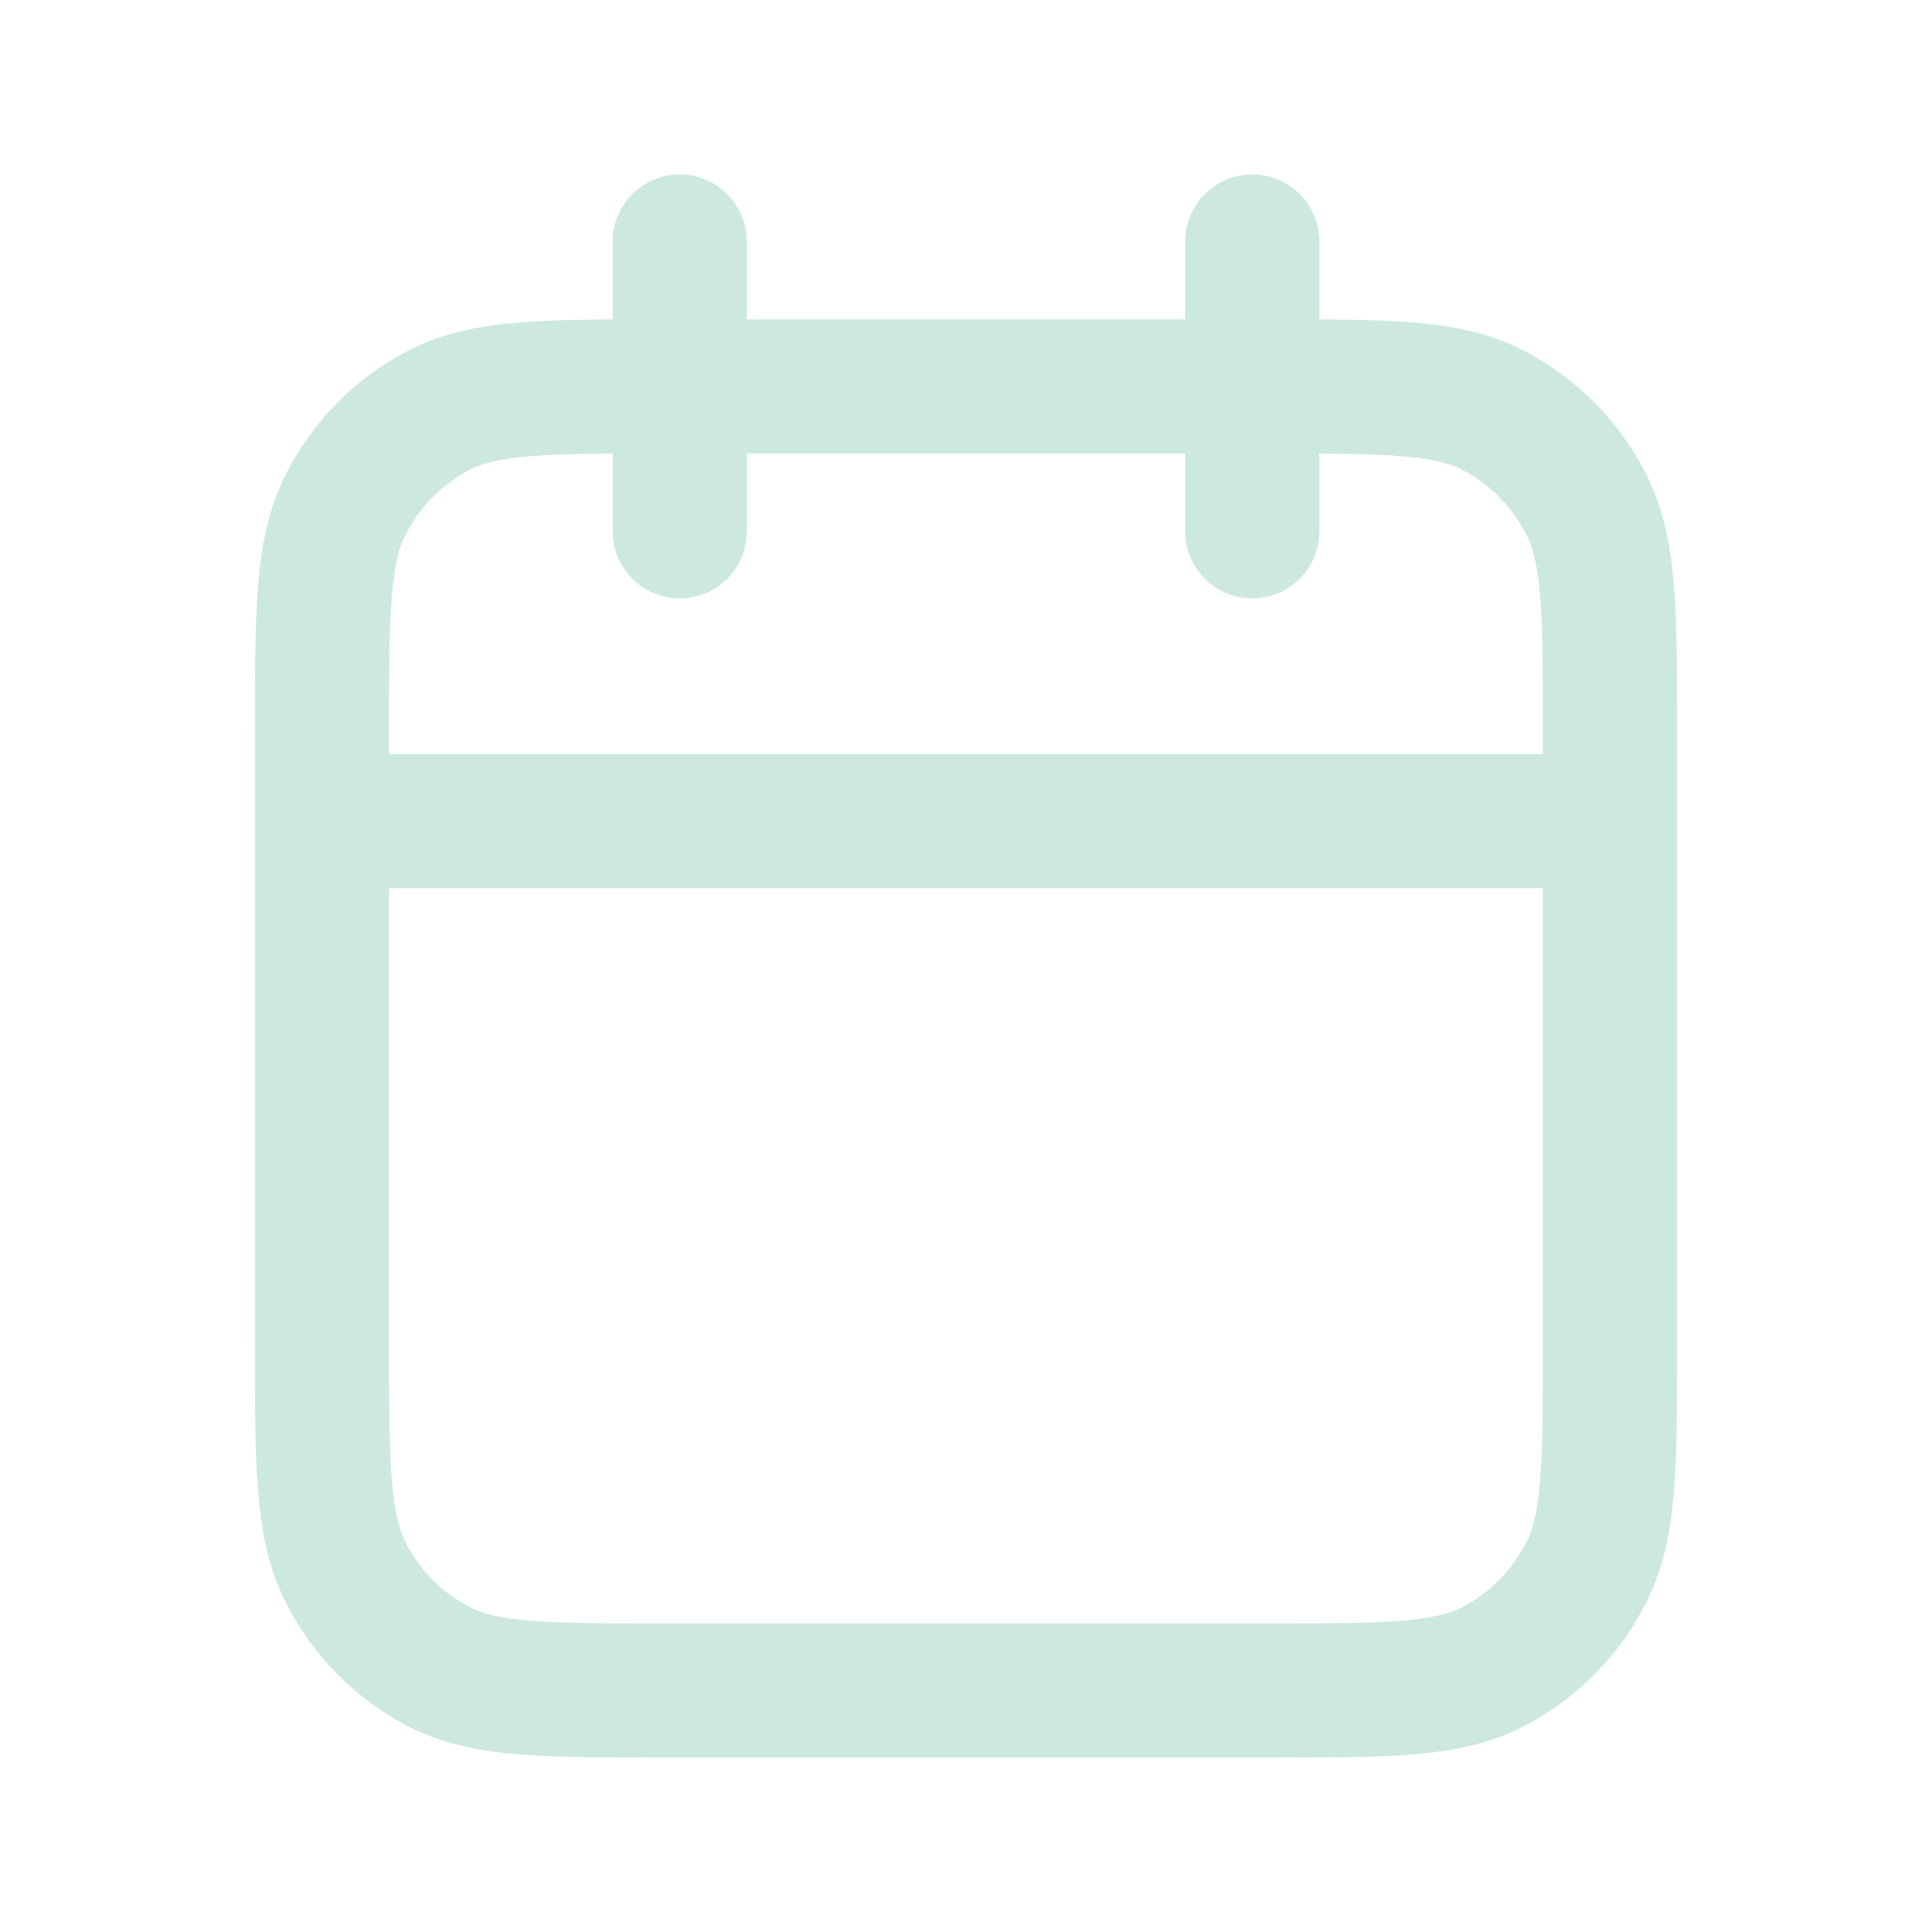
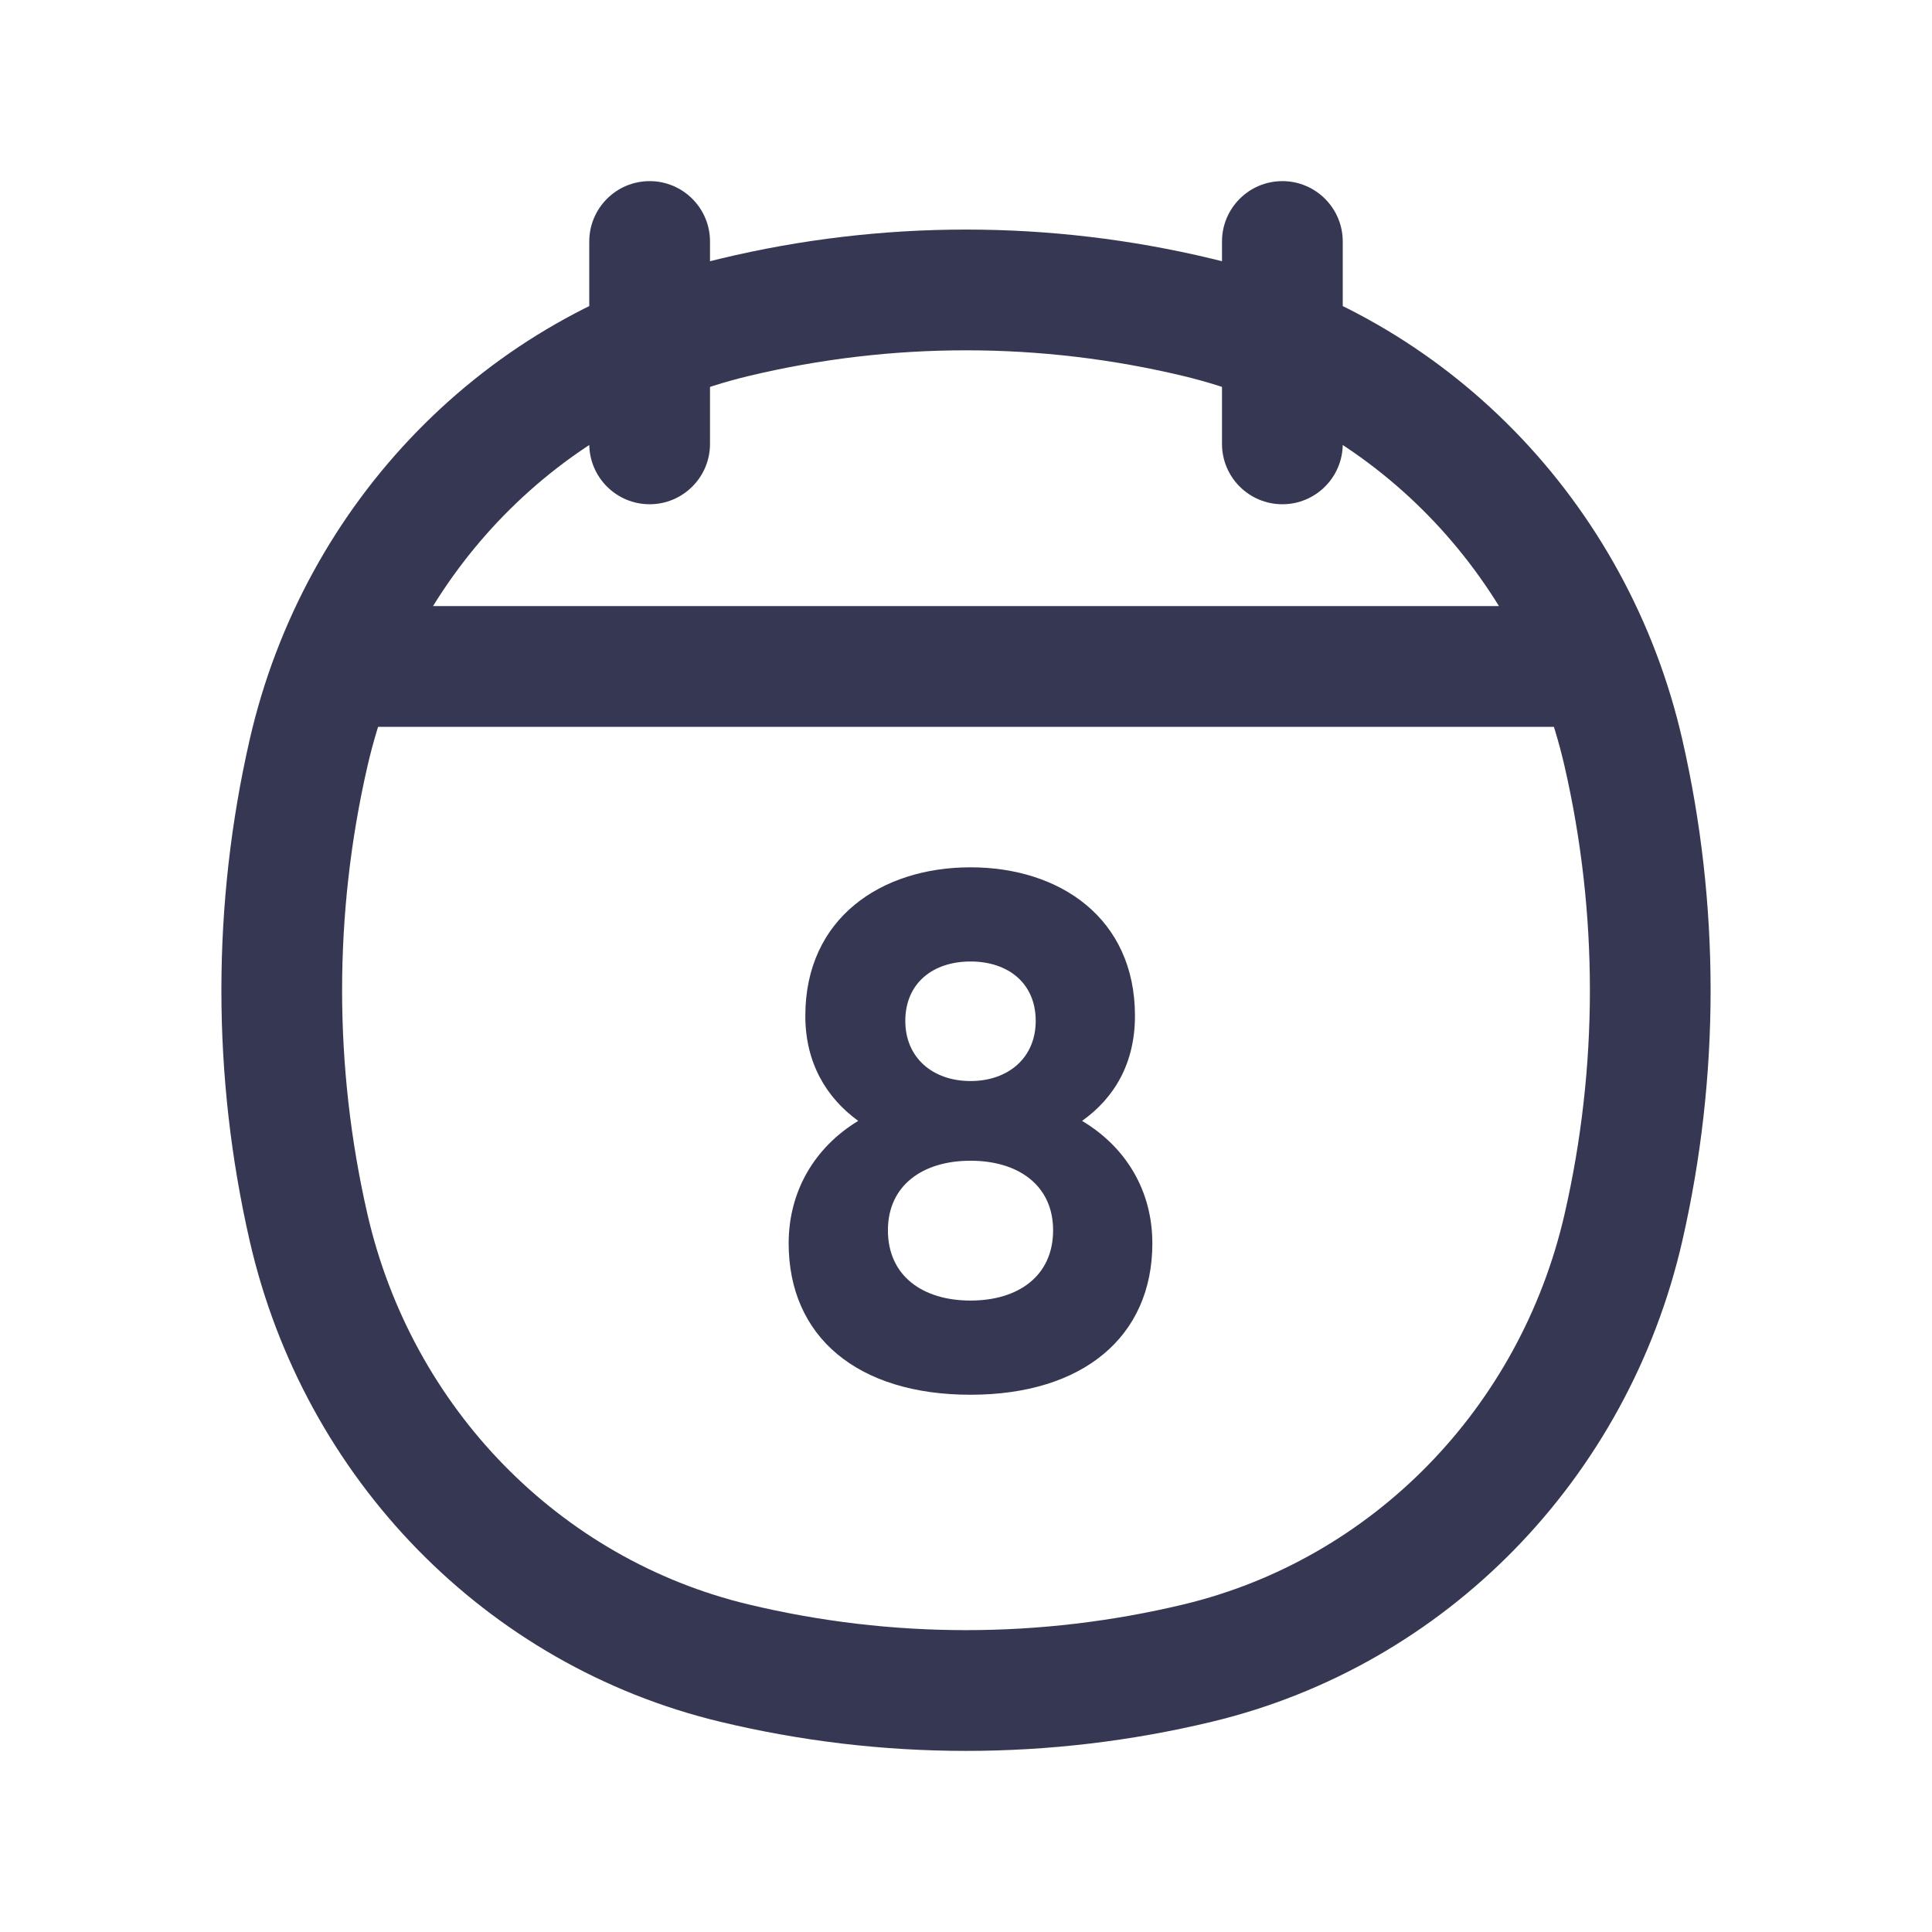
<svg xmlns="http://www.w3.org/2000/svg" width="24" height="24" viewBox="0 0 24 24" fill="none">
-   <path d="M20 10.2H4M15.556 3V6.6M8.444 3V6.6M8.267 21H15.733C17.227 21 17.974 21 18.544 20.706C19.046 20.447 19.454 20.034 19.709 19.526C20 18.948 20 18.192 20 16.68V9.12C20 7.608 20 6.852 19.709 6.274C19.454 5.766 19.046 5.353 18.544 5.094C17.974 4.8 17.227 4.8 15.733 4.8H8.267C6.773 4.8 6.026 4.8 5.456 5.094C4.954 5.353 4.546 5.766 4.291 6.274C4 6.852 4 7.608 4 9.12V16.68C4 18.192 4 18.948 4.291 19.526C4.546 20.034 4.954 20.447 5.456 20.706C6.026 21 6.773 21 8.267 21Z" stroke="#CDE9DF" stroke-width="1.667" stroke-linecap="round" stroke-linejoin="round" />
+   <path d="M3.833 15.248L4.564 15.081L3.833 15.248ZM3.833 9.353L4.564 9.521L3.833 9.353ZM20.167 9.353L19.436 9.521L20.167 9.353ZM20.167 15.248L19.436 15.081L20.167 15.248ZM14.88 20.659L15.055 21.388L14.88 20.659ZM9.12 20.659L9.295 19.93L9.12 20.659ZM9.12 3.943L9.295 4.672L9.12 3.943ZM14.88 3.943L15.055 3.214L14.88 3.943ZM8.82 3C8.82 2.586 8.484 2.25 8.07 2.25C7.656 2.25 7.32 2.586 7.32 3H8.82ZM7.32 5.514C7.32 5.928 7.656 6.264 8.07 6.264C8.484 6.264 8.82 5.928 8.82 5.514H7.32ZM16.68 3C16.68 2.586 16.344 2.25 15.93 2.25C15.516 2.25 15.18 2.586 15.18 3H16.68ZM15.18 5.514C15.18 5.928 15.516 6.264 15.93 6.264C16.344 6.264 16.68 5.928 16.68 5.514H15.18ZM4.564 15.081C4.145 13.252 4.145 11.349 4.564 9.521L3.102 9.186C2.633 11.235 2.633 13.367 3.102 15.416L4.564 15.081ZM19.436 9.521C19.855 11.349 19.855 13.252 19.436 15.081L20.898 15.416C21.367 13.367 21.367 11.235 20.898 9.186L19.436 9.521ZM14.705 19.93C12.926 20.357 11.074 20.357 9.295 19.93L8.945 21.388C10.954 21.871 13.046 21.871 15.055 21.388L14.705 19.93ZM9.295 4.672C11.074 4.245 12.926 4.245 14.705 4.672L15.055 3.214C13.046 2.731 10.954 2.731 8.945 3.214L9.295 4.672ZM9.295 19.93C6.956 19.368 5.118 17.495 4.564 15.081L3.102 15.416C3.779 18.371 6.037 20.69 8.945 21.388L9.295 19.93ZM15.055 21.388C17.963 20.69 20.221 18.371 20.898 15.416L19.436 15.081C18.882 17.495 17.044 19.368 14.705 19.93L15.055 21.388ZM14.705 4.672C17.044 5.234 18.882 7.106 19.436 9.521L20.898 9.186C20.221 6.231 17.963 3.911 15.055 3.214L14.705 4.672ZM8.945 3.214C6.037 3.911 3.779 6.231 3.102 9.186L4.564 9.521C5.118 7.106 6.956 5.234 9.295 4.672L8.945 3.214ZM4.14 9.029H19.86V7.529H4.14V9.029ZM7.32 3V5.514H8.82V3H7.32ZM15.18 3V5.514H16.68V3H15.18Z" fill="#363853" />
+   <path d="M13.442 13.924C13.847 13.636 14.099 13.204 14.099 12.619C14.099 11.404 13.163 10.774 12.056 10.774C10.949 10.774 10.004 11.404 10.004 12.619C10.004 13.204 10.265 13.636 10.661 13.924C10.112 14.257 9.797 14.806 9.797 15.445C9.797 16.606 10.652 17.326 12.056 17.326C13.451 17.326 14.315 16.606 14.315 15.445C14.315 14.806 14 14.257 13.442 13.924ZM12.056 11.944C12.524 11.944 12.866 12.214 12.866 12.682C12.866 13.141 12.524 13.429 12.056 13.429C11.588 13.429 11.246 13.141 11.246 12.682C11.246 12.214 11.588 11.944 12.056 11.944ZM12.056 16.156C11.462 16.156 11.03 15.85 11.03 15.283C11.03 14.725 11.462 14.419 12.056 14.419C12.65 14.419 13.082 14.725 13.082 15.283C13.082 15.85 12.65 16.156 12.056 16.156Z" fill="#363853" />
</svg>
